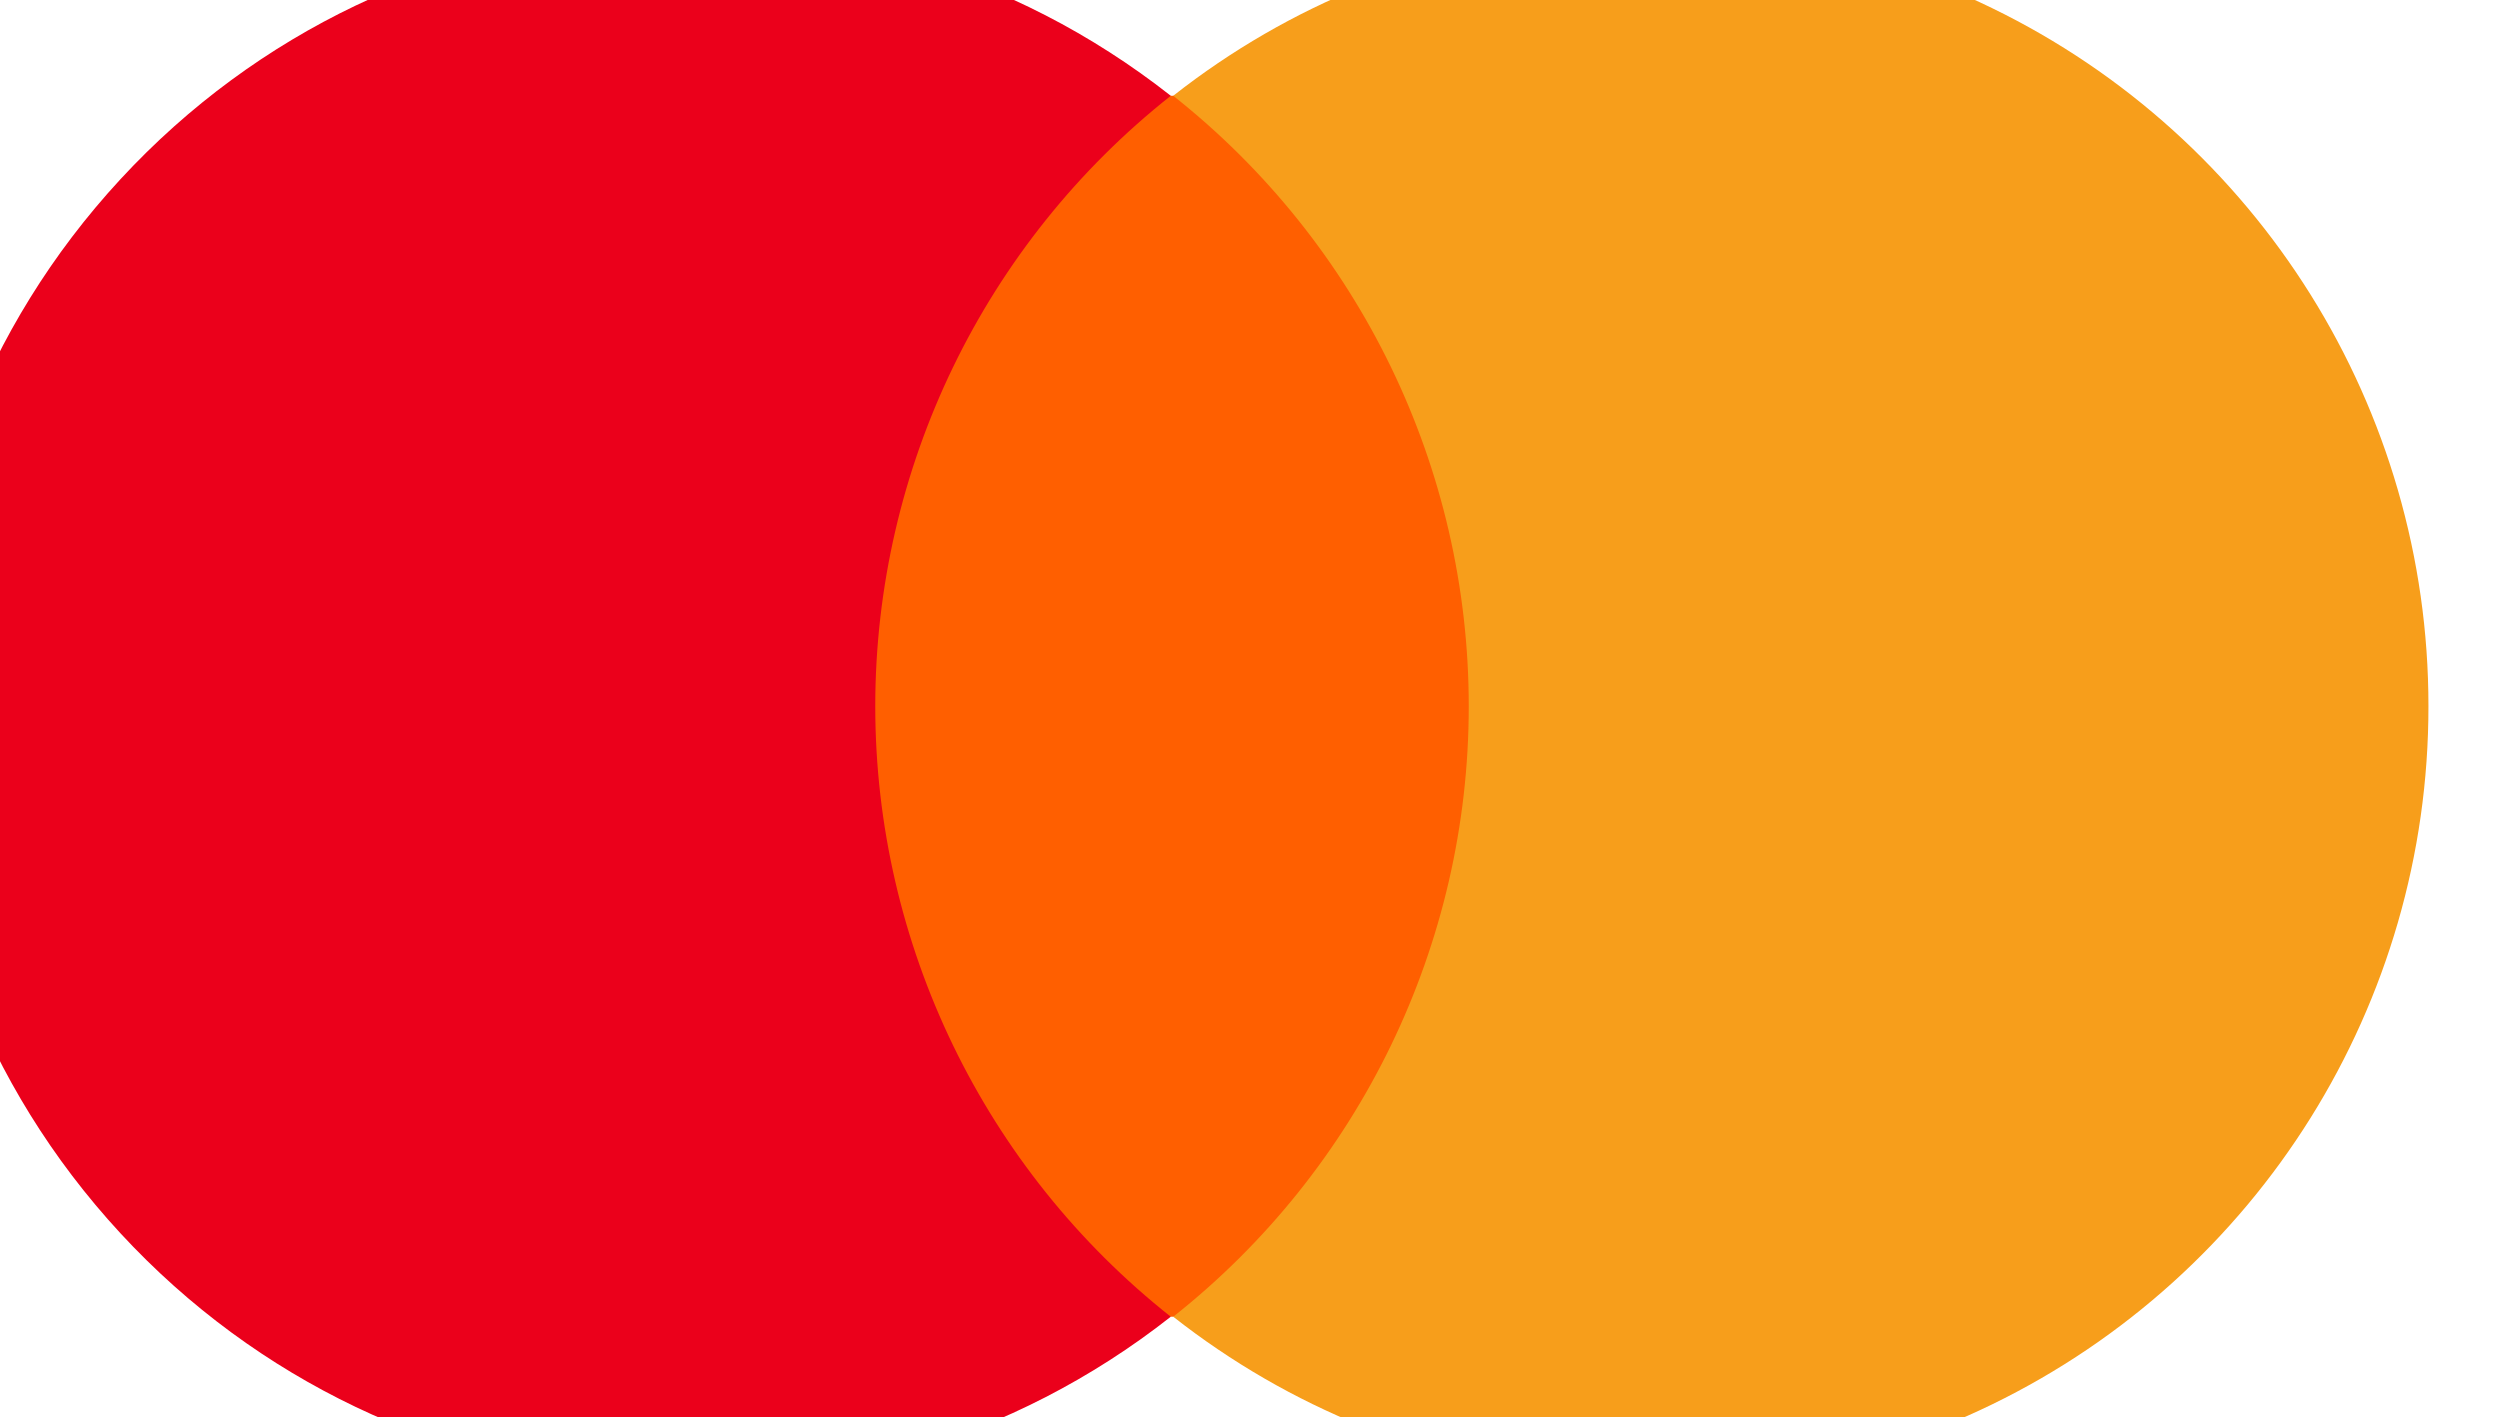
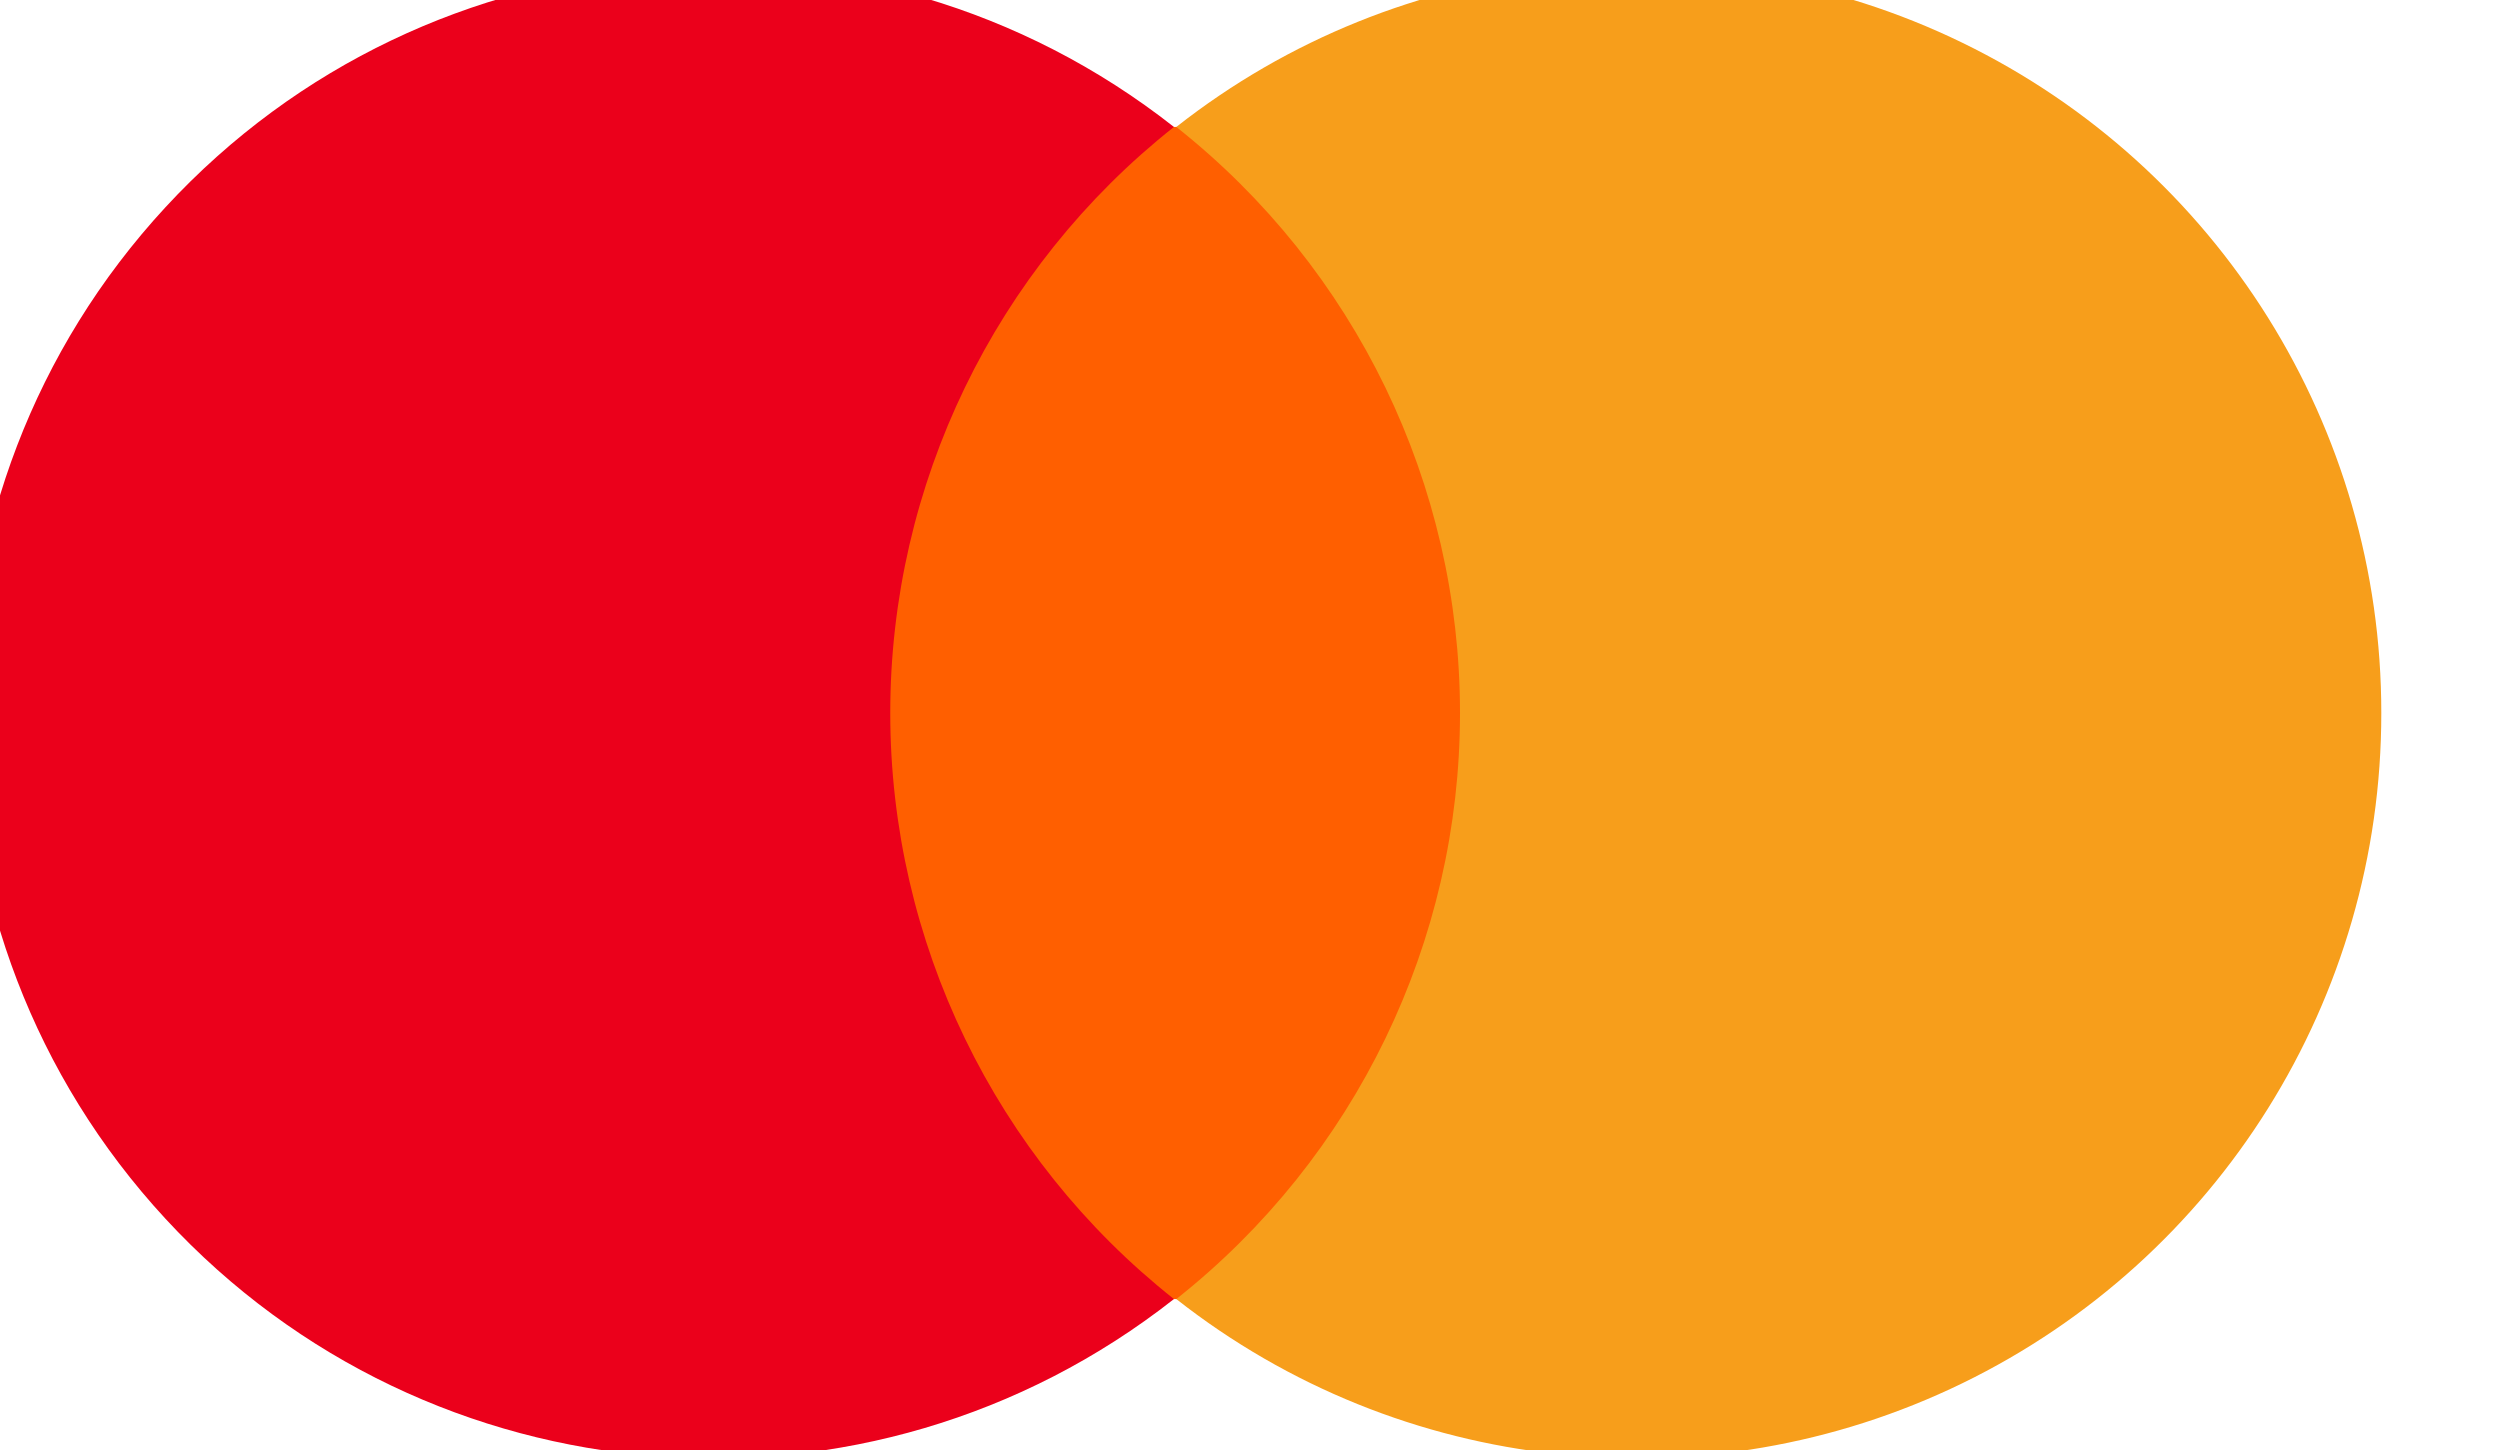
- <svg xmlns="http://www.w3.org/2000/svg" viewBox="150 62 480 272" fill="none">
+ <svg xmlns="http://www.w3.org/2000/svg" viewBox="140 55 500 290" fill="none">
  <path fill="#FF5F00" d="M303.55 80.39h143.72v234.42H303.55z" />
  <path d="M318.05 197.6a149.5 149.5 0 0 1 56.74-117.21c-61.128-48.061-148.928-41.075-201.687 16.048-52.758 57.123-52.758 145.2 0 202.324 52.759 57.123 140.559 64.11 201.687 16.048a149.5 149.5 0 0 1-56.74-117.21z" fill="#EB001B" />
  <path d="M616.26 197.6c.041 57.047-32.503 109.106-83.804 134.056-51.302 24.95-112.347 18.408-157.196-16.846a149.43 149.43 0 0 0 0-234.42c44.85-35.254 105.894-41.797 157.196-16.846 51.3 24.95 83.845 77.01 83.804 134.056z" fill="#F79E1B" />
</svg>
